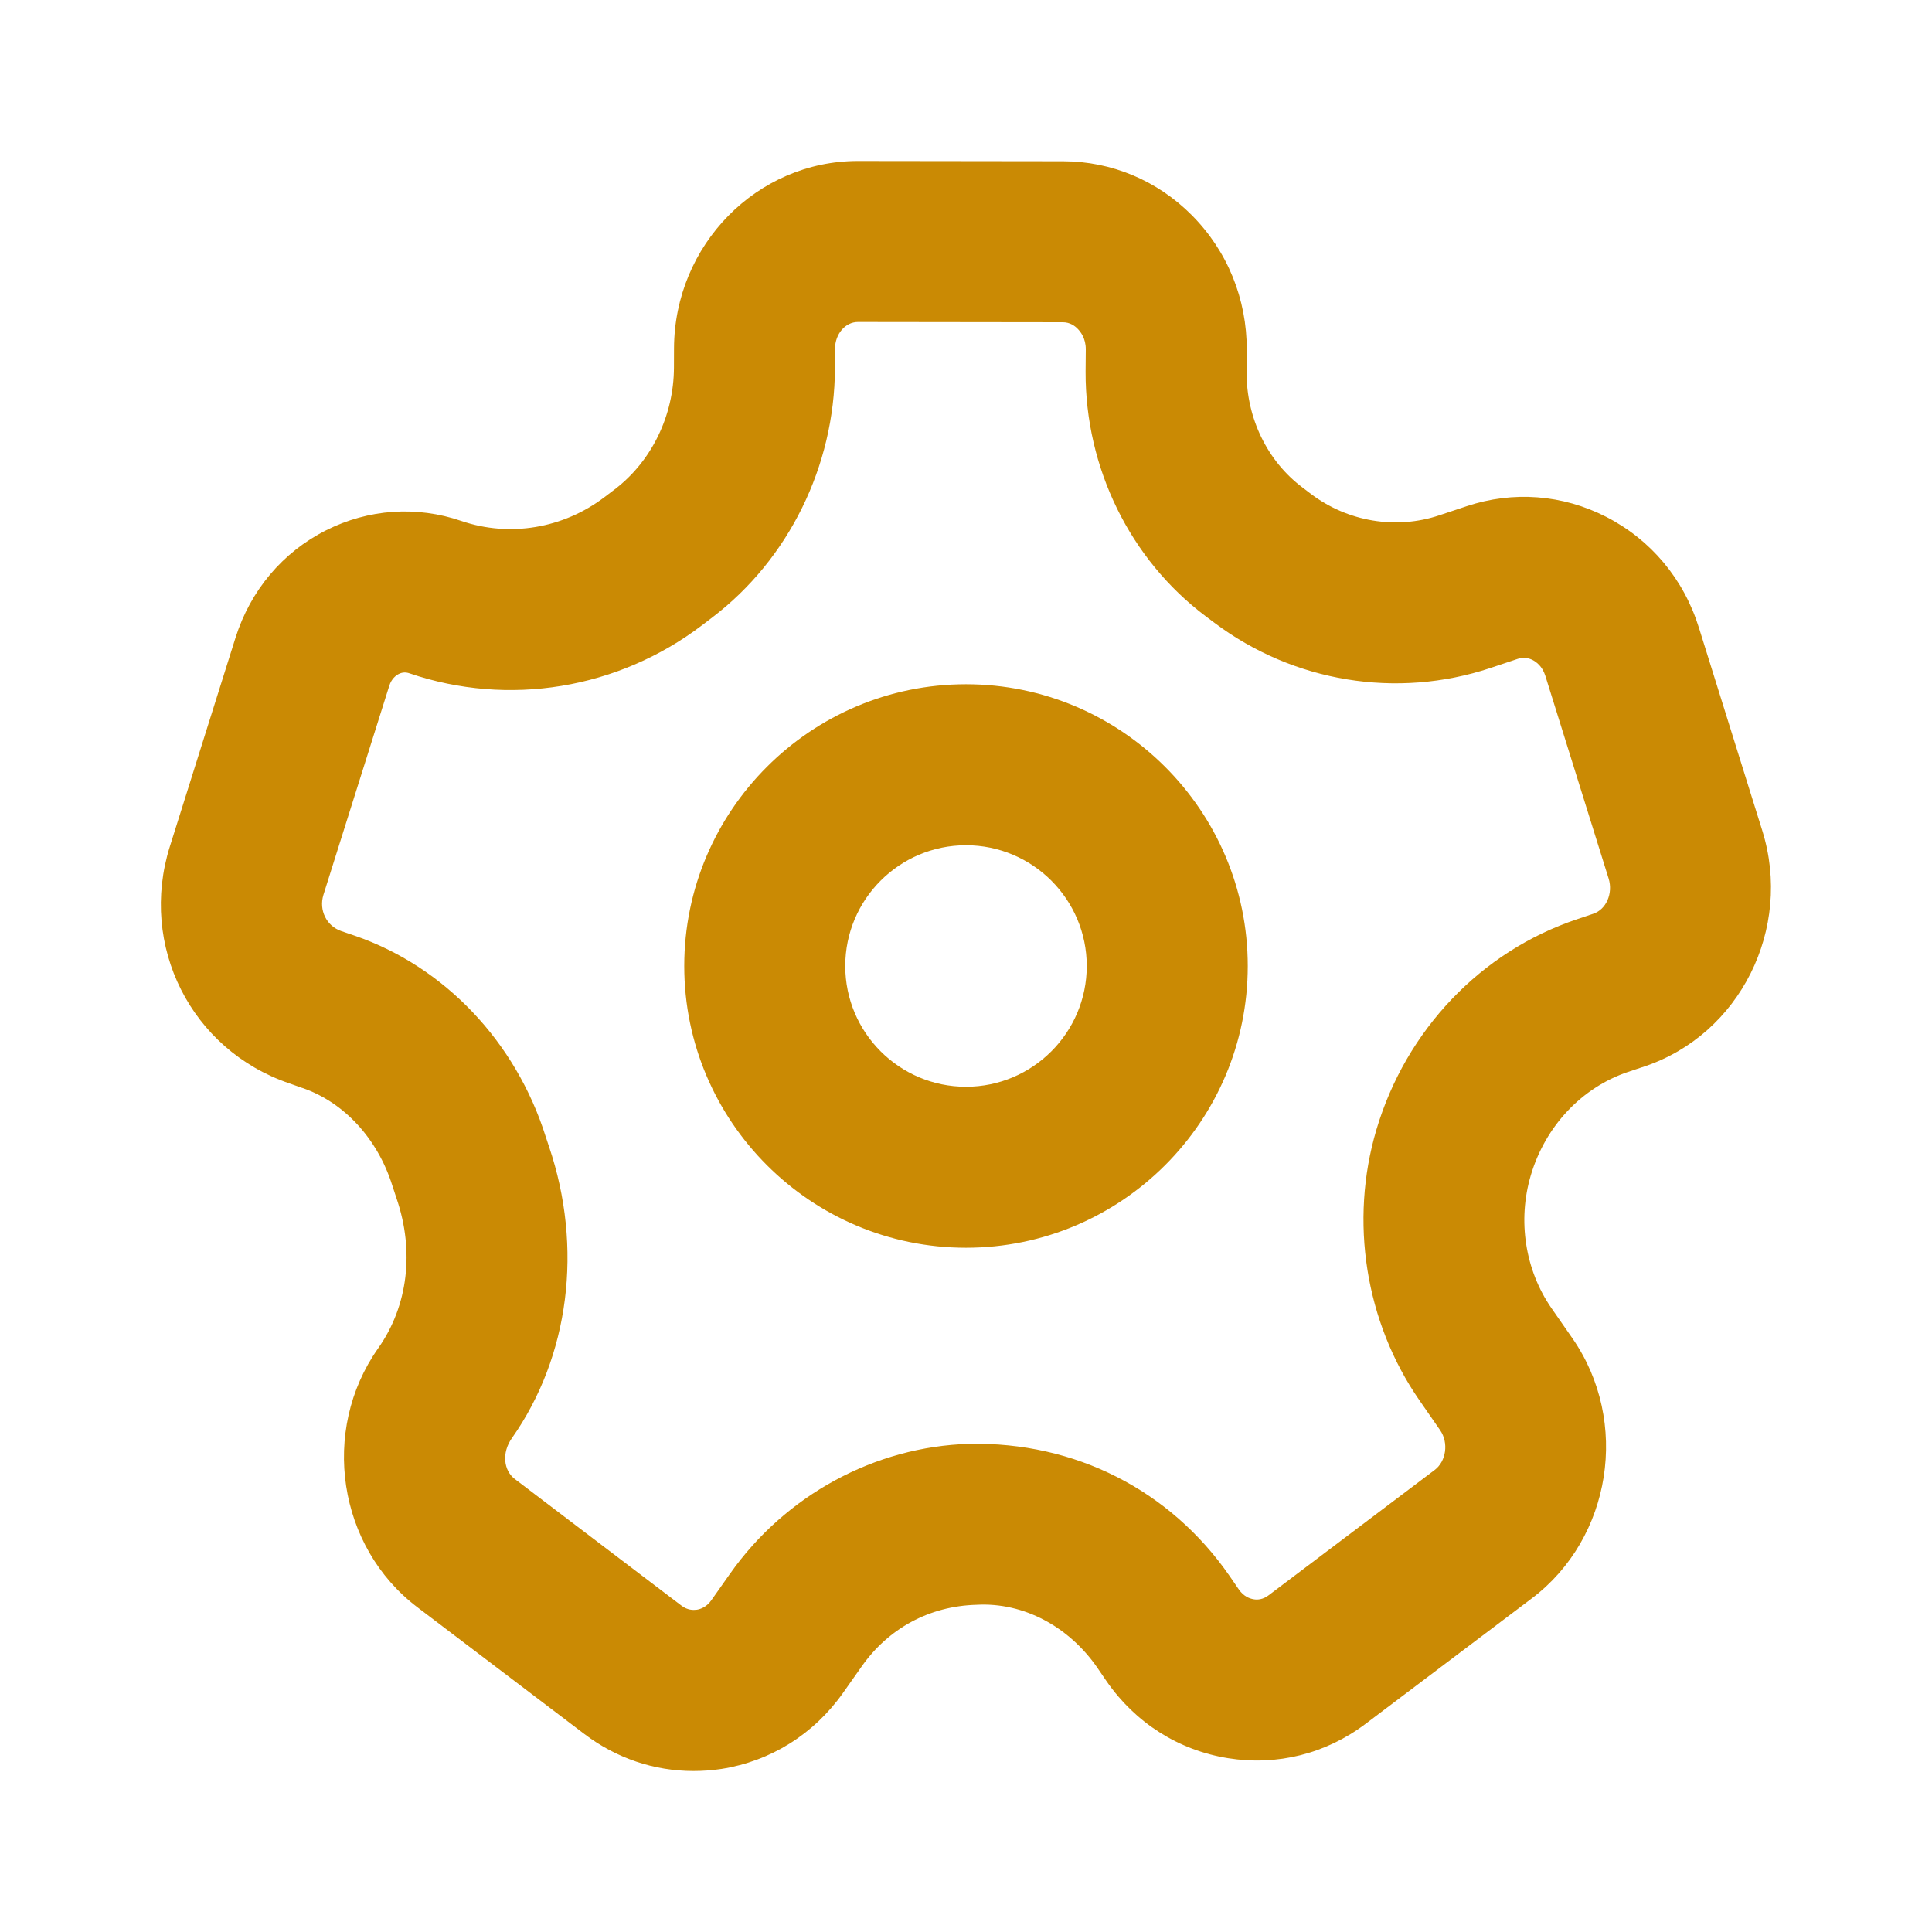
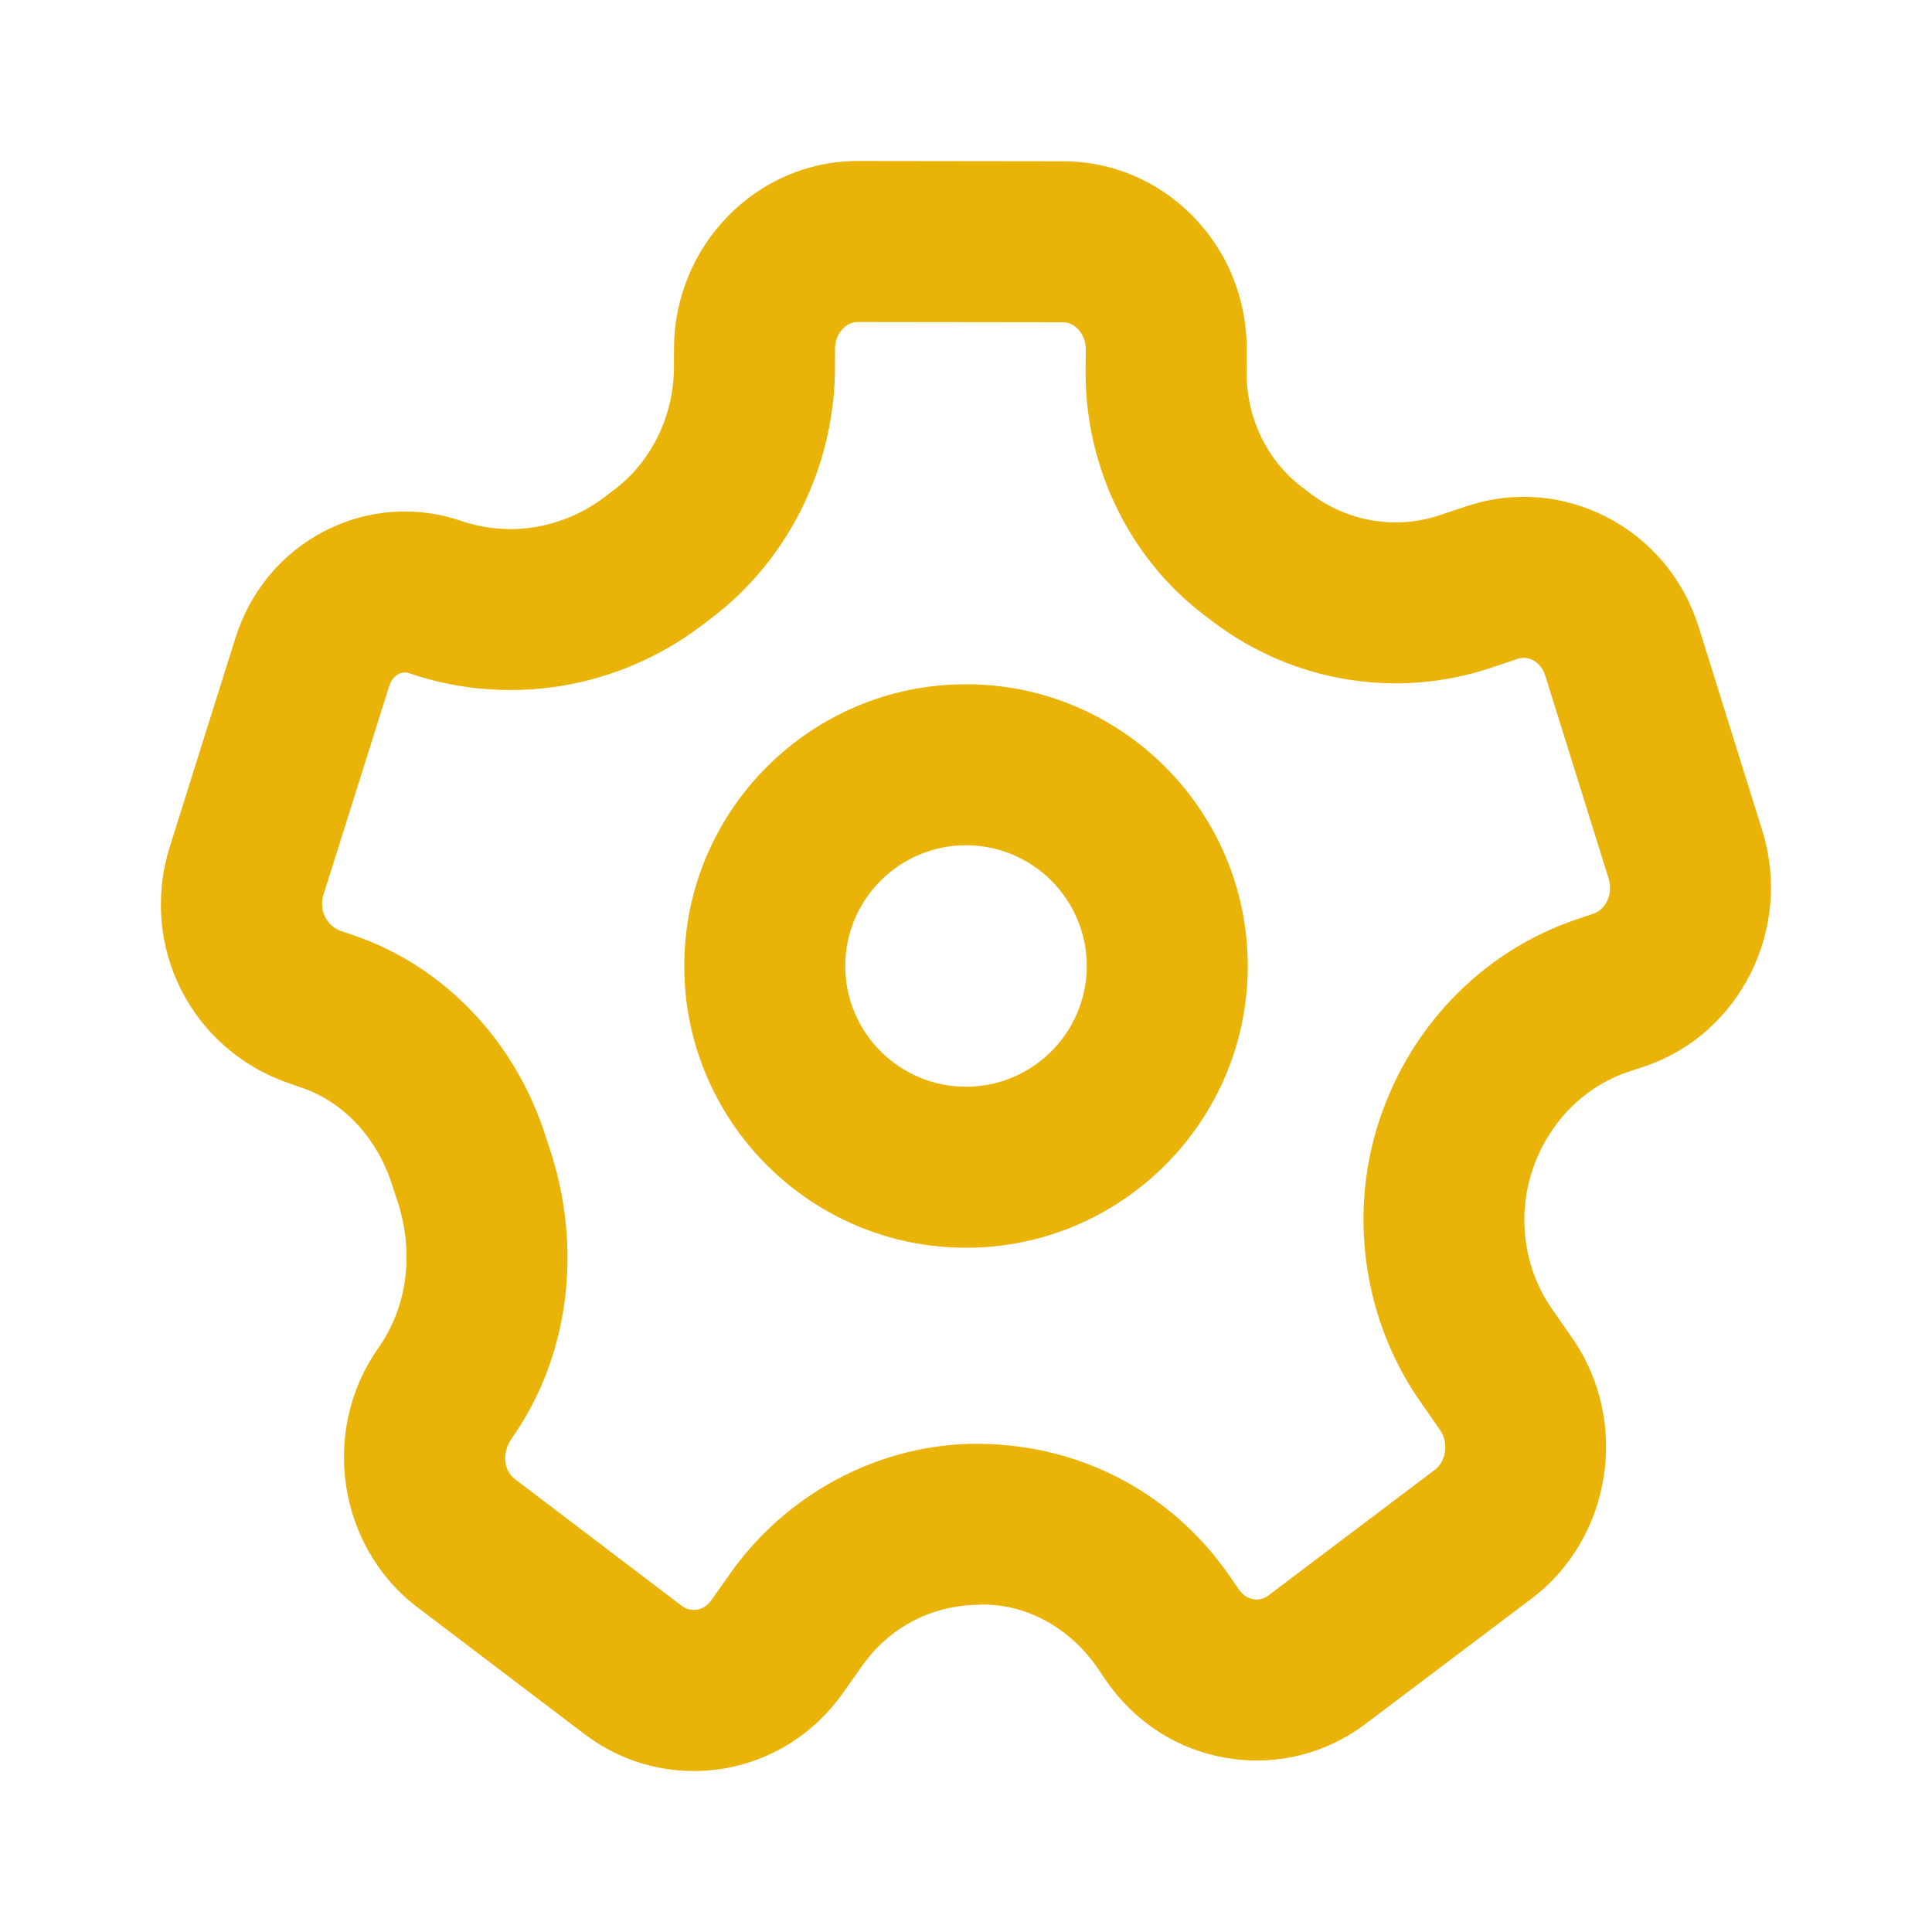
- <svg xmlns="http://www.w3.org/2000/svg" width="30" height="30" viewBox="0 0 30 30" fill="rgb(202, 138, 4)">
-   <path fill-rule="evenodd" clip-rule="evenodd" d="M5.504 14.528C6.899 15.006 8.01 16.174 8.475 17.654L8.525 17.804C9.057 19.374 8.841 21.064 7.949 22.331C7.786 22.561 7.822 22.836 7.994 22.966L10.584 24.934C10.675 25.003 10.764 25.003 10.819 24.996C10.881 24.986 10.972 24.953 11.046 24.848L11.335 24.438C12.196 23.216 13.584 22.463 15.049 22.42C16.694 22.386 18.171 23.14 19.091 24.469L19.238 24.683C19.312 24.788 19.402 24.823 19.466 24.833C19.521 24.844 19.611 24.84 19.701 24.77L22.277 22.826C22.457 22.691 22.497 22.403 22.363 22.209L22.038 21.74C21.201 20.53 20.952 18.96 21.373 17.541C21.831 15.996 22.995 14.774 24.488 14.274L24.74 14.189C24.941 14.123 25.05 13.873 24.979 13.643L23.995 10.491C23.948 10.344 23.854 10.278 23.801 10.25C23.726 10.211 23.645 10.205 23.567 10.231L23.142 10.373C21.689 10.856 20.085 10.594 18.854 9.668L18.718 9.566C17.549 8.686 16.852 7.268 16.857 5.773L16.86 5.423C16.86 5.256 16.781 5.153 16.733 5.105C16.689 5.059 16.612 5.004 16.505 5.004L13.321 5C13.126 5 12.967 5.186 12.966 5.416L12.965 5.719C12.959 7.238 12.247 8.683 11.062 9.586L10.901 9.709C9.597 10.7 7.897 10.98 6.357 10.455C6.299 10.435 6.244 10.439 6.191 10.466C6.151 10.486 6.079 10.538 6.044 10.651L5.022 13.896C4.949 14.133 5.07 14.379 5.299 14.458L5.504 14.528ZM10.767 27.5C10.16 27.5 9.57 27.303 9.072 26.924L6.482 24.958C5.245 24.02 4.971 22.216 5.871 20.938C6.339 20.275 6.435 19.424 6.16 18.616L6.091 18.406C5.862 17.679 5.34 17.114 4.694 16.893H4.692L4.489 16.821C2.966 16.3 2.154 14.686 2.637 13.146L3.657 9.903C3.889 9.169 4.387 8.576 5.062 8.235C5.722 7.903 6.469 7.851 7.166 8.09C7.915 8.345 8.746 8.206 9.387 7.719L9.549 7.596C10.118 7.161 10.462 6.455 10.465 5.709L10.466 5.408C10.472 3.803 11.754 2.5 13.32 2.5H13.325L16.509 2.504C17.261 2.505 17.971 2.803 18.506 3.341C19.06 3.898 19.362 4.641 19.36 5.435L19.357 5.784C19.355 6.491 19.678 7.16 20.225 7.57L20.358 7.671C20.932 8.103 21.68 8.226 22.351 8.001L22.775 7.86C23.496 7.62 24.264 7.679 24.94 8.025C25.634 8.38 26.146 8.991 26.381 9.748L27.365 12.899C27.84 14.421 27.017 16.064 25.534 16.56L25.282 16.644C24.562 16.886 23.996 17.486 23.77 18.251C23.562 18.953 23.682 19.724 24.093 20.316L24.419 20.785C25.311 22.075 25.026 23.885 23.784 24.821L21.207 26.766C20.588 27.234 19.83 27.423 19.069 27.301C18.301 27.178 17.631 26.753 17.182 26.105L17.035 25.89C16.597 25.26 15.897 24.878 15.164 24.919C14.428 24.939 13.793 25.288 13.379 25.878L13.09 26.288C12.637 26.929 11.966 27.348 11.202 27.468C11.056 27.49 10.911 27.5 10.767 27.5ZM15 13.125C13.966 13.125 13.125 13.966 13.125 15C13.125 16.034 13.966 16.875 15 16.875C16.034 16.875 16.875 16.034 16.875 15C16.875 13.966 16.034 13.125 15 13.125ZM15 19.375C12.588 19.375 10.625 17.413 10.625 15C10.625 12.588 12.588 10.625 15 10.625C17.413 10.625 19.375 12.588 19.375 15C19.375 17.413 17.413 19.375 15 19.375Z" fill="rgb(202, 138, 4)" />
+ <svg xmlns="http://www.w3.org/2000/svg" width="30" height="30" viewBox="0 0 30 30" fill="rgb(234, 179, 8)">
+   <path fill-rule="evenodd" clip-rule="evenodd" d="M5.504 14.528C6.899 15.006 8.01 16.174 8.475 17.654L8.525 17.804C9.057 19.374 8.841 21.064 7.949 22.331C7.786 22.561 7.822 22.836 7.994 22.966L10.584 24.934C10.675 25.003 10.764 25.003 10.819 24.996C10.881 24.986 10.972 24.953 11.046 24.848L11.335 24.438C12.196 23.216 13.584 22.463 15.049 22.42C16.694 22.386 18.171 23.14 19.091 24.469L19.238 24.683C19.312 24.788 19.402 24.823 19.466 24.833C19.521 24.844 19.611 24.84 19.701 24.77L22.277 22.826C22.457 22.691 22.497 22.403 22.363 22.209L22.038 21.74C21.201 20.53 20.952 18.96 21.373 17.541C21.831 15.996 22.995 14.774 24.488 14.274L24.74 14.189C24.941 14.123 25.05 13.873 24.979 13.643L23.995 10.491C23.948 10.344 23.854 10.278 23.801 10.25C23.726 10.211 23.645 10.205 23.567 10.231L23.142 10.373C21.689 10.856 20.085 10.594 18.854 9.668L18.718 9.566C17.549 8.686 16.852 7.268 16.857 5.773L16.86 5.423C16.86 5.256 16.781 5.153 16.733 5.105C16.689 5.059 16.612 5.004 16.505 5.004L13.321 5C13.126 5 12.967 5.186 12.966 5.416L12.965 5.719C12.959 7.238 12.247 8.683 11.062 9.586L10.901 9.709C9.597 10.7 7.897 10.98 6.357 10.455C6.299 10.435 6.244 10.439 6.191 10.466C6.151 10.486 6.079 10.538 6.044 10.651L5.022 13.896C4.949 14.133 5.07 14.379 5.299 14.458L5.504 14.528ZM10.767 27.5C10.16 27.5 9.57 27.303 9.072 26.924L6.482 24.958C5.245 24.02 4.971 22.216 5.871 20.938C6.339 20.275 6.435 19.424 6.16 18.616L6.091 18.406C5.862 17.679 5.34 17.114 4.694 16.893H4.692L4.489 16.821C2.966 16.3 2.154 14.686 2.637 13.146L3.657 9.903C3.889 9.169 4.387 8.576 5.062 8.235C5.722 7.903 6.469 7.851 7.166 8.09C7.915 8.345 8.746 8.206 9.387 7.719L9.549 7.596C10.118 7.161 10.462 6.455 10.465 5.709L10.466 5.408C10.472 3.803 11.754 2.5 13.32 2.5H13.325L16.509 2.504C17.261 2.505 17.971 2.803 18.506 3.341C19.06 3.898 19.362 4.641 19.36 5.435L19.357 5.784C19.355 6.491 19.678 7.16 20.225 7.57L20.358 7.671C20.932 8.103 21.68 8.226 22.351 8.001L22.775 7.86C23.496 7.62 24.264 7.679 24.94 8.025C25.634 8.38 26.146 8.991 26.381 9.748L27.365 12.899C27.84 14.421 27.017 16.064 25.534 16.56L25.282 16.644C24.562 16.886 23.996 17.486 23.77 18.251C23.562 18.953 23.682 19.724 24.093 20.316L24.419 20.785C25.311 22.075 25.026 23.885 23.784 24.821L21.207 26.766C20.588 27.234 19.83 27.423 19.069 27.301C18.301 27.178 17.631 26.753 17.182 26.105L17.035 25.89C16.597 25.26 15.897 24.878 15.164 24.919C14.428 24.939 13.793 25.288 13.379 25.878L13.09 26.288C12.637 26.929 11.966 27.348 11.202 27.468C11.056 27.49 10.911 27.5 10.767 27.5ZM15 13.125C13.966 13.125 13.125 13.966 13.125 15C13.125 16.034 13.966 16.875 15 16.875C16.034 16.875 16.875 16.034 16.875 15C16.875 13.966 16.034 13.125 15 13.125ZM15 19.375C12.588 19.375 10.625 17.413 10.625 15C10.625 12.588 12.588 10.625 15 10.625C17.413 10.625 19.375 12.588 19.375 15C19.375 17.413 17.413 19.375 15 19.375Z" fill="rgb(234, 179, 8)" />
</svg>
